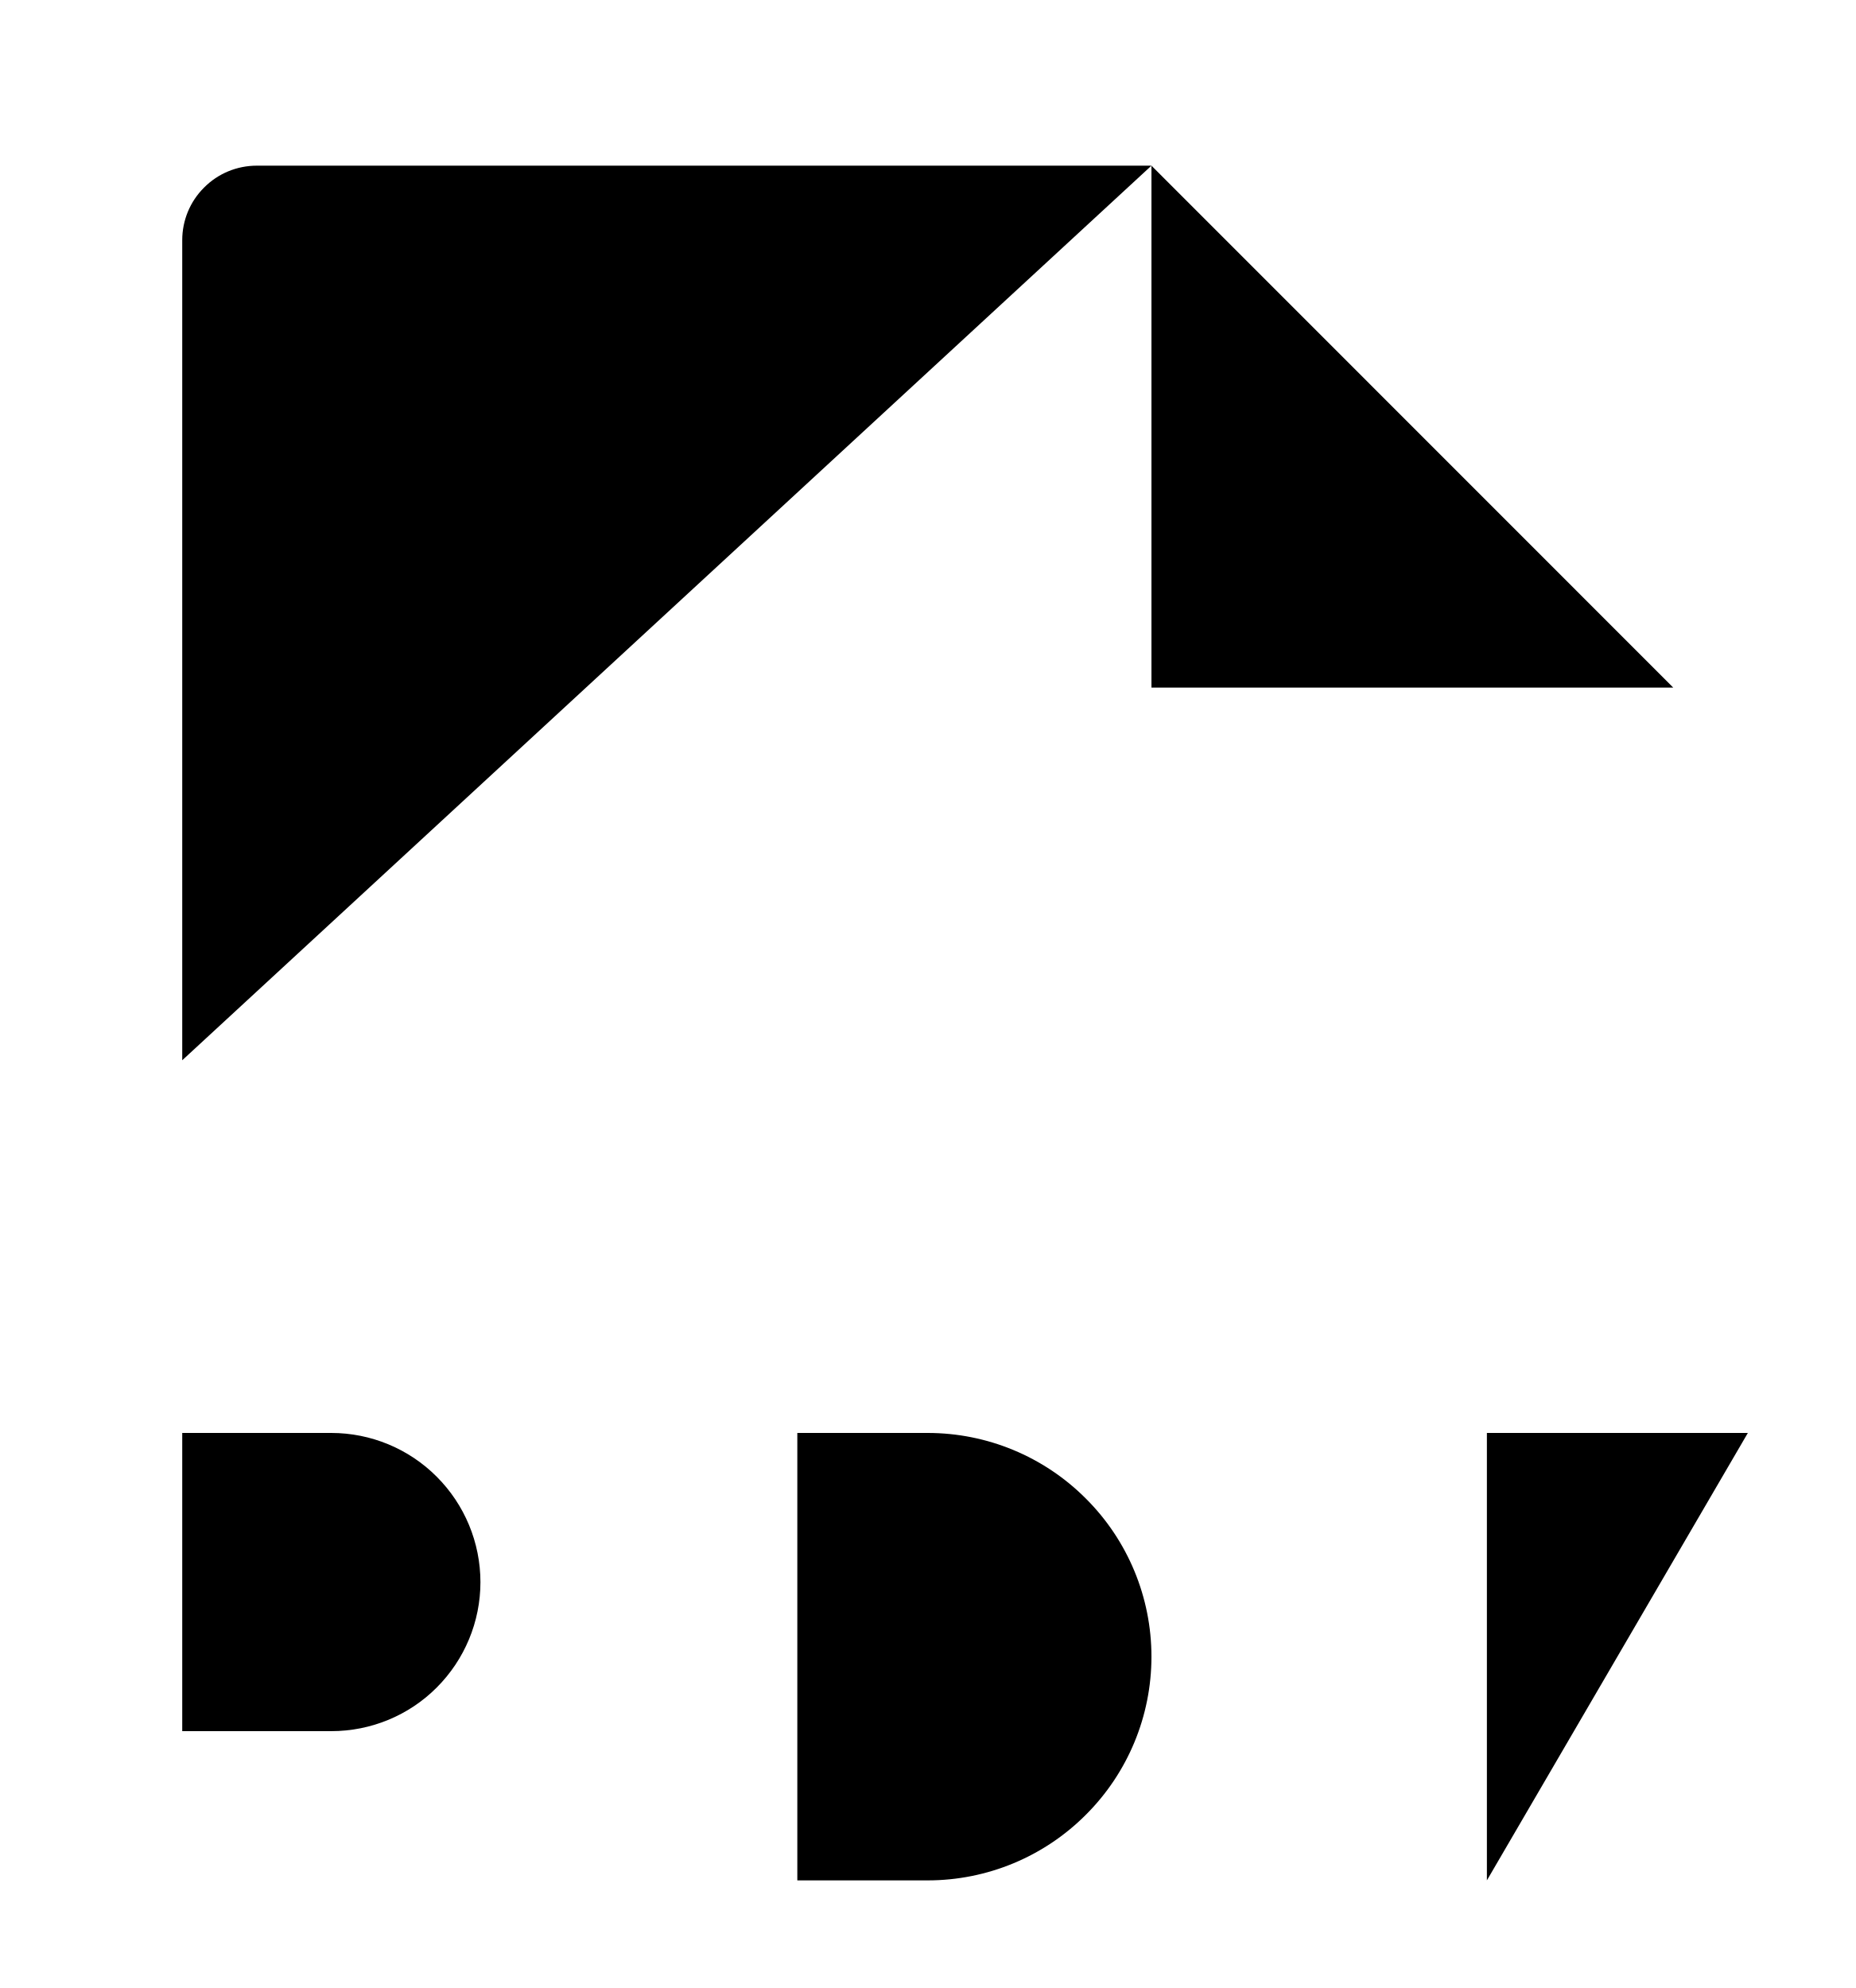
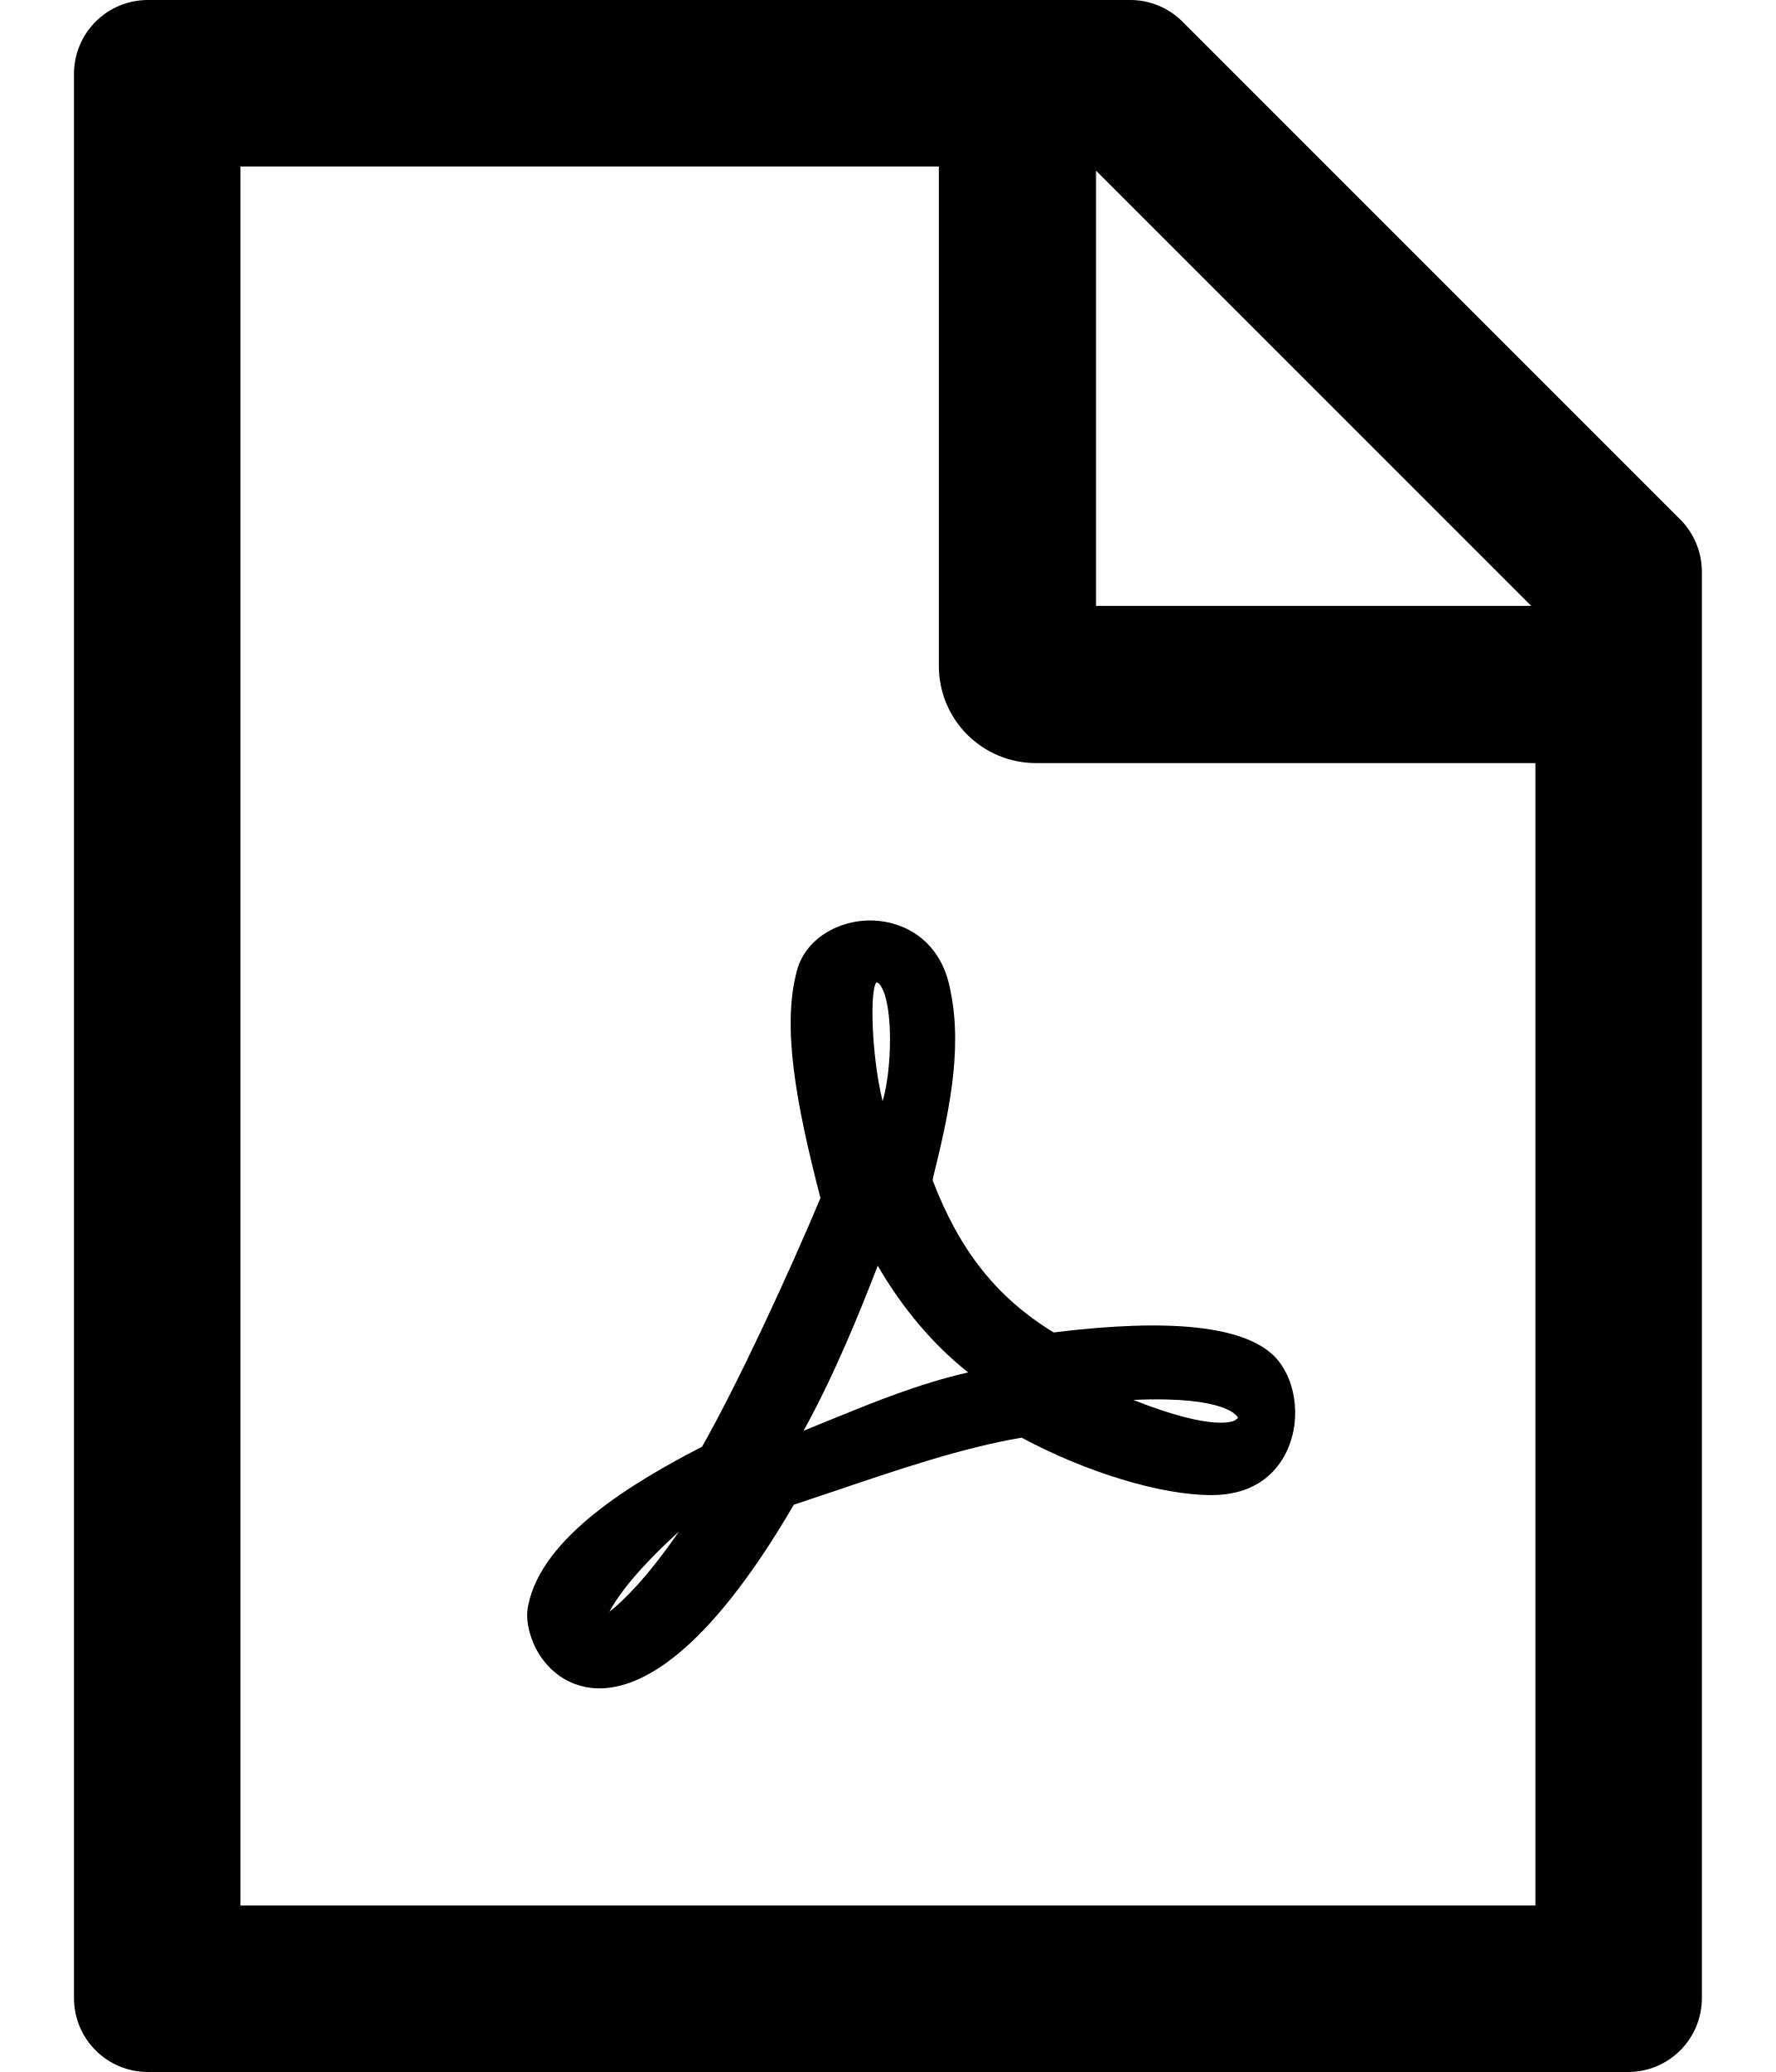
- <svg xmlns="http://www.w3.org/2000/svg" viewBox="0 0 14 15">
-   <path d="M1.375 8V1.812C1.375 1.663 1.434 1.52 1.54 1.415C1.645 1.309 1.788 1.25 1.938 1.25H8.688M8.688 1.25L12.625 5.188M8.688 1.25V5.188H12.625M12.625 5.188V8M1.375 13.062H2.5C2.798 13.062 3.085 12.944 3.295 12.733C3.506 12.522 3.625 12.236 3.625 11.938C3.625 11.639 3.506 11.353 3.295 11.142C3.085 10.931 2.798 10.812 2.5 10.812H1.375V14.188M13.188 10.812H11.219V14.188M12.906 12.781H11.219M7 14.188C7.448 14.188 7.877 14.01 8.193 13.693C8.51 13.377 8.688 12.948 8.688 12.5C8.688 12.052 8.51 11.623 8.193 11.307C7.877 10.99 7.448 10.812 7 10.812H6.016V14.188H7Z" stroke-width="1.125" stroke-linecap="round" stroke-linejoin="round" />
+ <svg xmlns="http://www.w3.org/2000/svg" viewBox="0 0 12 14">
+   <path d="M6.302 7.975L6.306 7.953C6.397 7.58 6.511 7.114 6.422 6.692C6.362 6.359 6.117 6.23 5.908 6.22C5.661 6.209 5.441 6.35 5.386 6.555C5.283 6.93 5.375 7.442 5.544 8.095C5.331 8.602 4.992 9.338 4.744 9.775C4.281 10.014 3.661 10.383 3.569 10.848C3.55 10.934 3.572 11.044 3.623 11.142C3.681 11.252 3.773 11.336 3.881 11.377C3.928 11.394 3.984 11.408 4.05 11.408C4.325 11.408 4.77 11.186 5.364 10.167C5.455 10.137 5.548 10.106 5.639 10.075C6.064 9.931 6.505 9.781 6.903 9.714C7.344 9.95 7.845 10.102 8.186 10.102C8.523 10.102 8.656 9.902 8.706 9.781C8.794 9.57 8.752 9.305 8.609 9.162C8.403 8.959 7.902 8.906 7.12 9.003C6.736 8.769 6.484 8.45 6.302 7.975ZM4.588 10.348C4.37 10.664 4.206 10.822 4.117 10.891C4.222 10.698 4.427 10.495 4.588 10.348ZM5.956 6.669C6.037 6.808 6.027 7.228 5.964 7.441C5.888 7.13 5.877 6.689 5.922 6.638C5.934 6.639 5.945 6.648 5.956 6.669ZM5.931 8.552C6.098 8.841 6.309 9.089 6.542 9.273C6.205 9.35 5.897 9.477 5.622 9.589C5.556 9.616 5.492 9.642 5.43 9.667C5.638 9.291 5.811 8.864 5.931 8.552V8.552ZM8.363 9.575C8.364 9.578 8.366 9.583 8.356 9.589H8.353L8.35 9.594C8.338 9.602 8.209 9.677 7.658 9.459C8.292 9.43 8.361 9.573 8.363 9.575V9.575ZM11.353 3.509L7.991 0.147C7.897 0.053 7.77 0 7.638 0H1C0.723 0 0.5 0.223 0.5 0.5V13.5C0.5 13.777 0.723 14 1 14H11C11.277 14 11.5 13.777 11.5 13.5V3.864C11.5 3.731 11.447 3.603 11.353 3.509V3.509ZM10.347 4.094H7.406V1.153L10.347 4.094ZM10.375 12.875H1.625V1.125H6.344V4.5C6.344 4.674 6.413 4.841 6.536 4.964C6.659 5.087 6.826 5.156 7 5.156H10.375V12.875Z" />
</svg>
